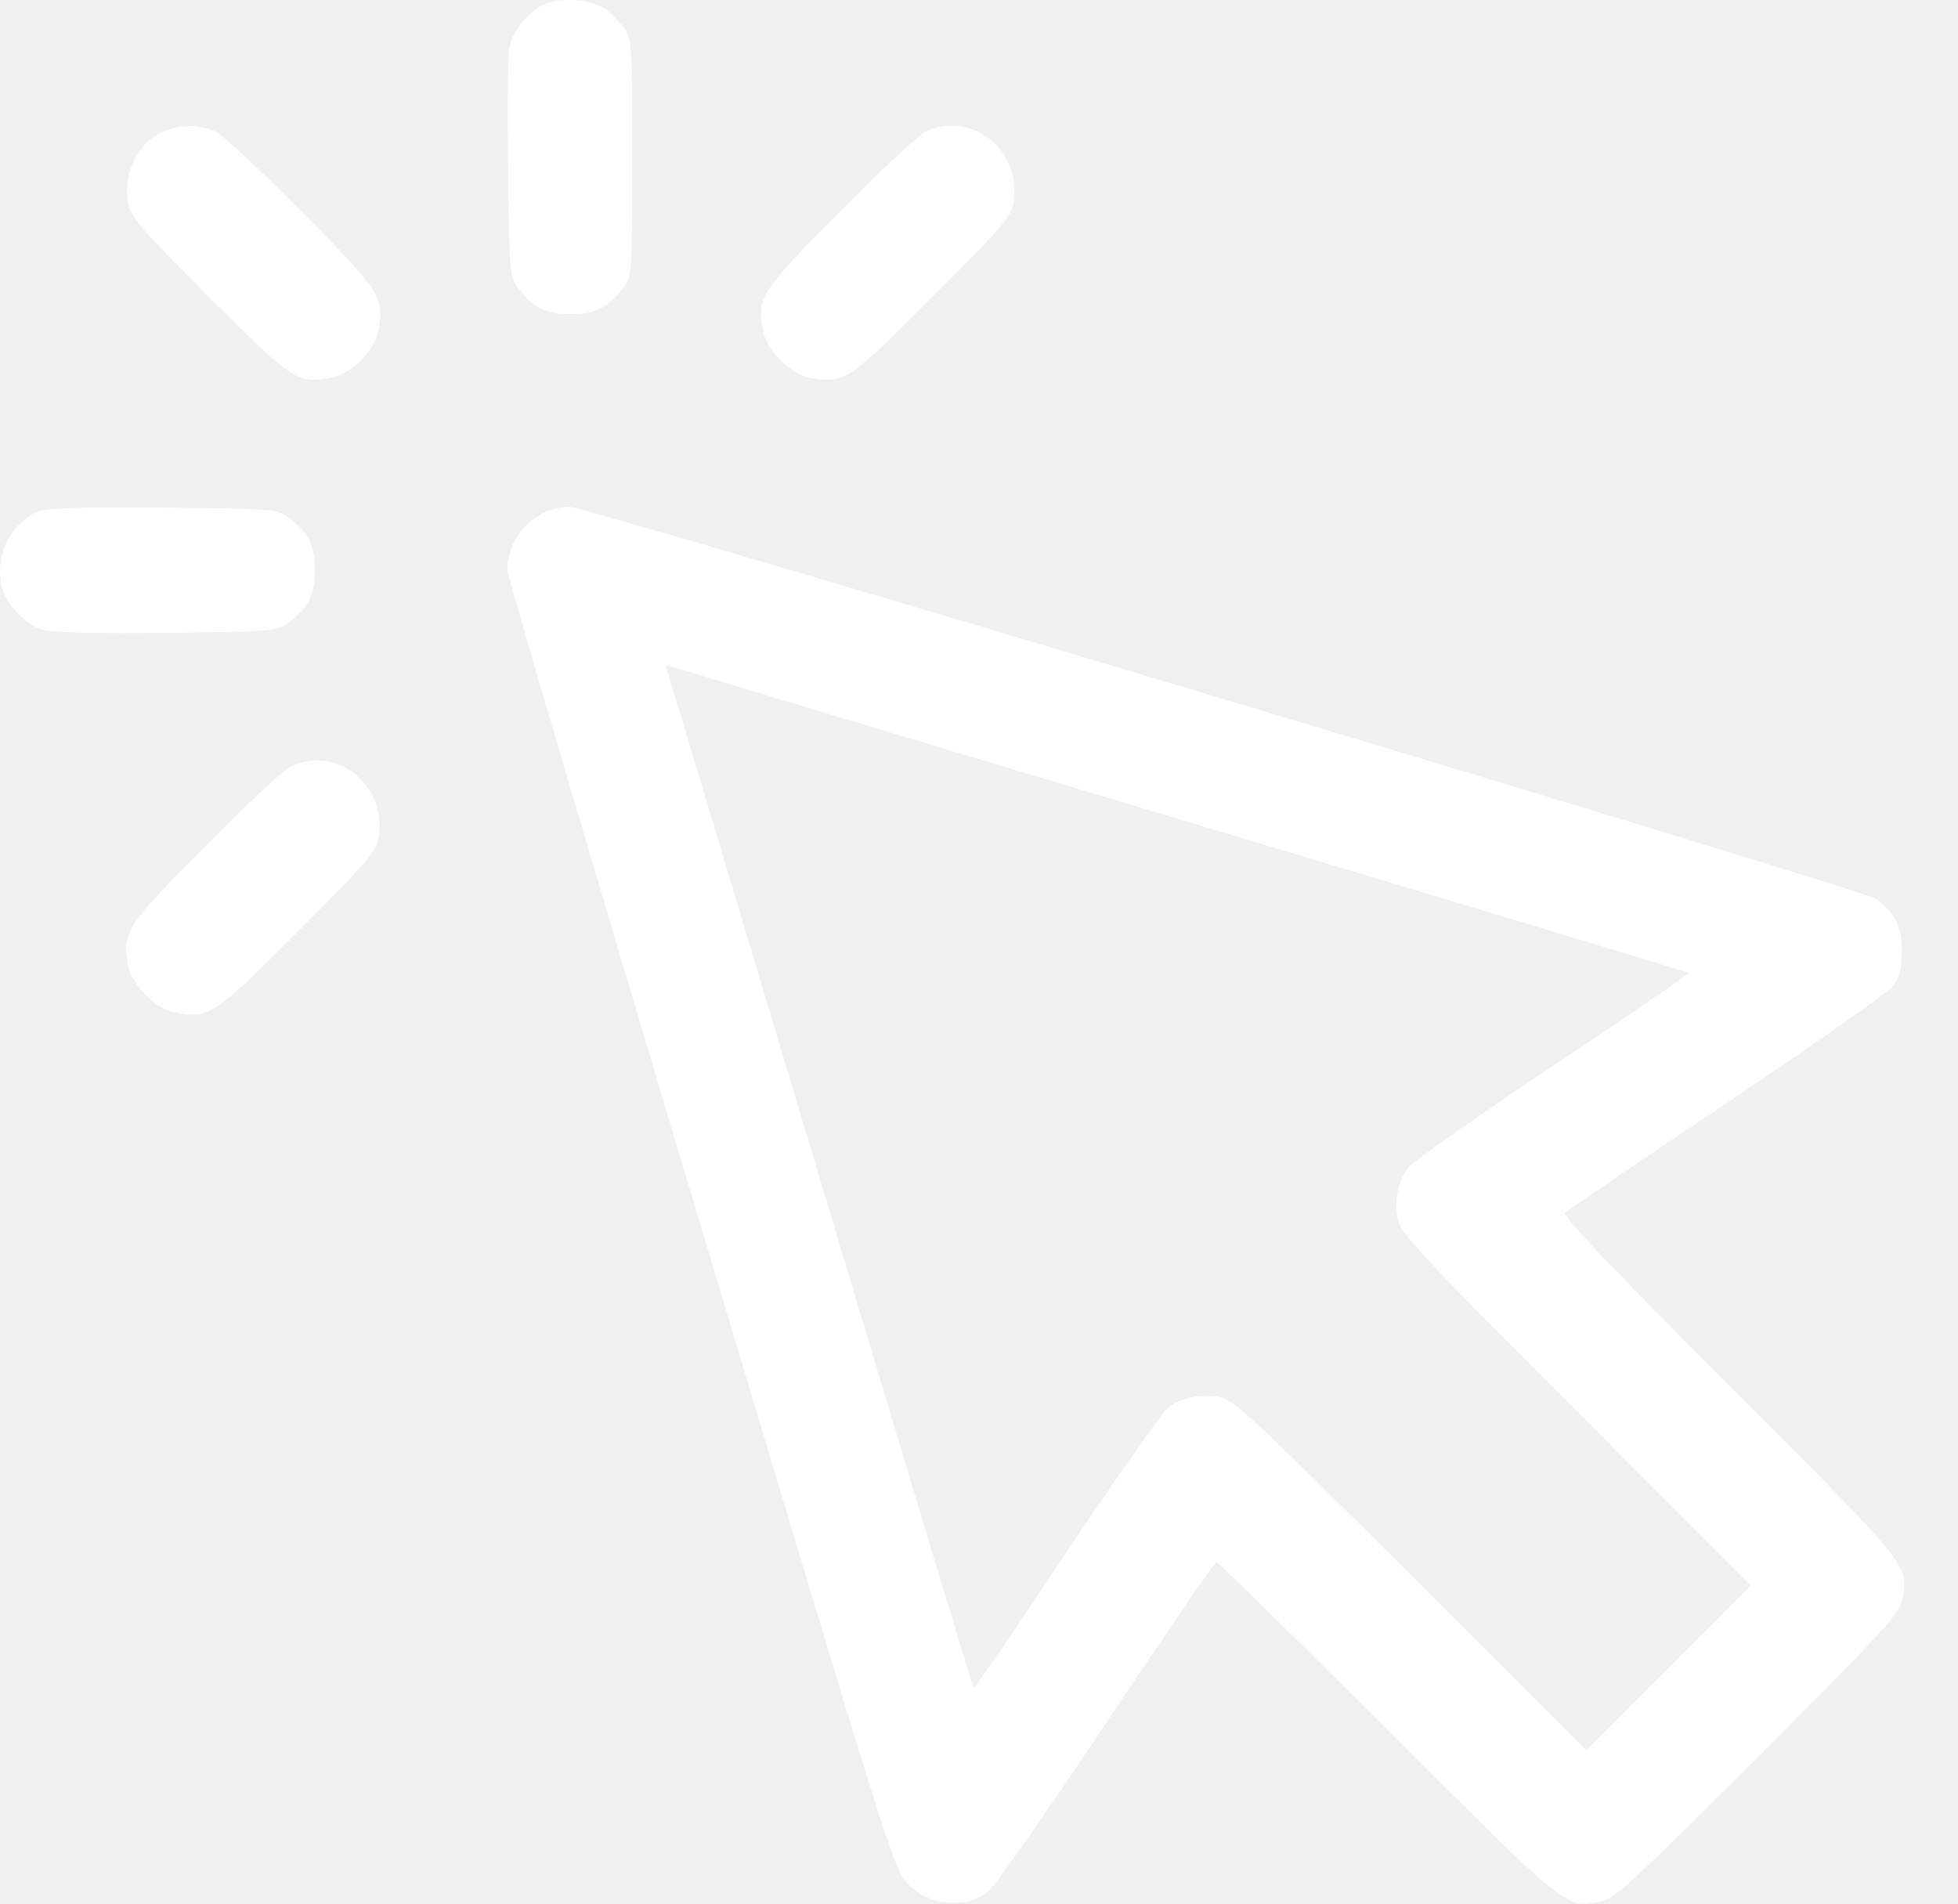
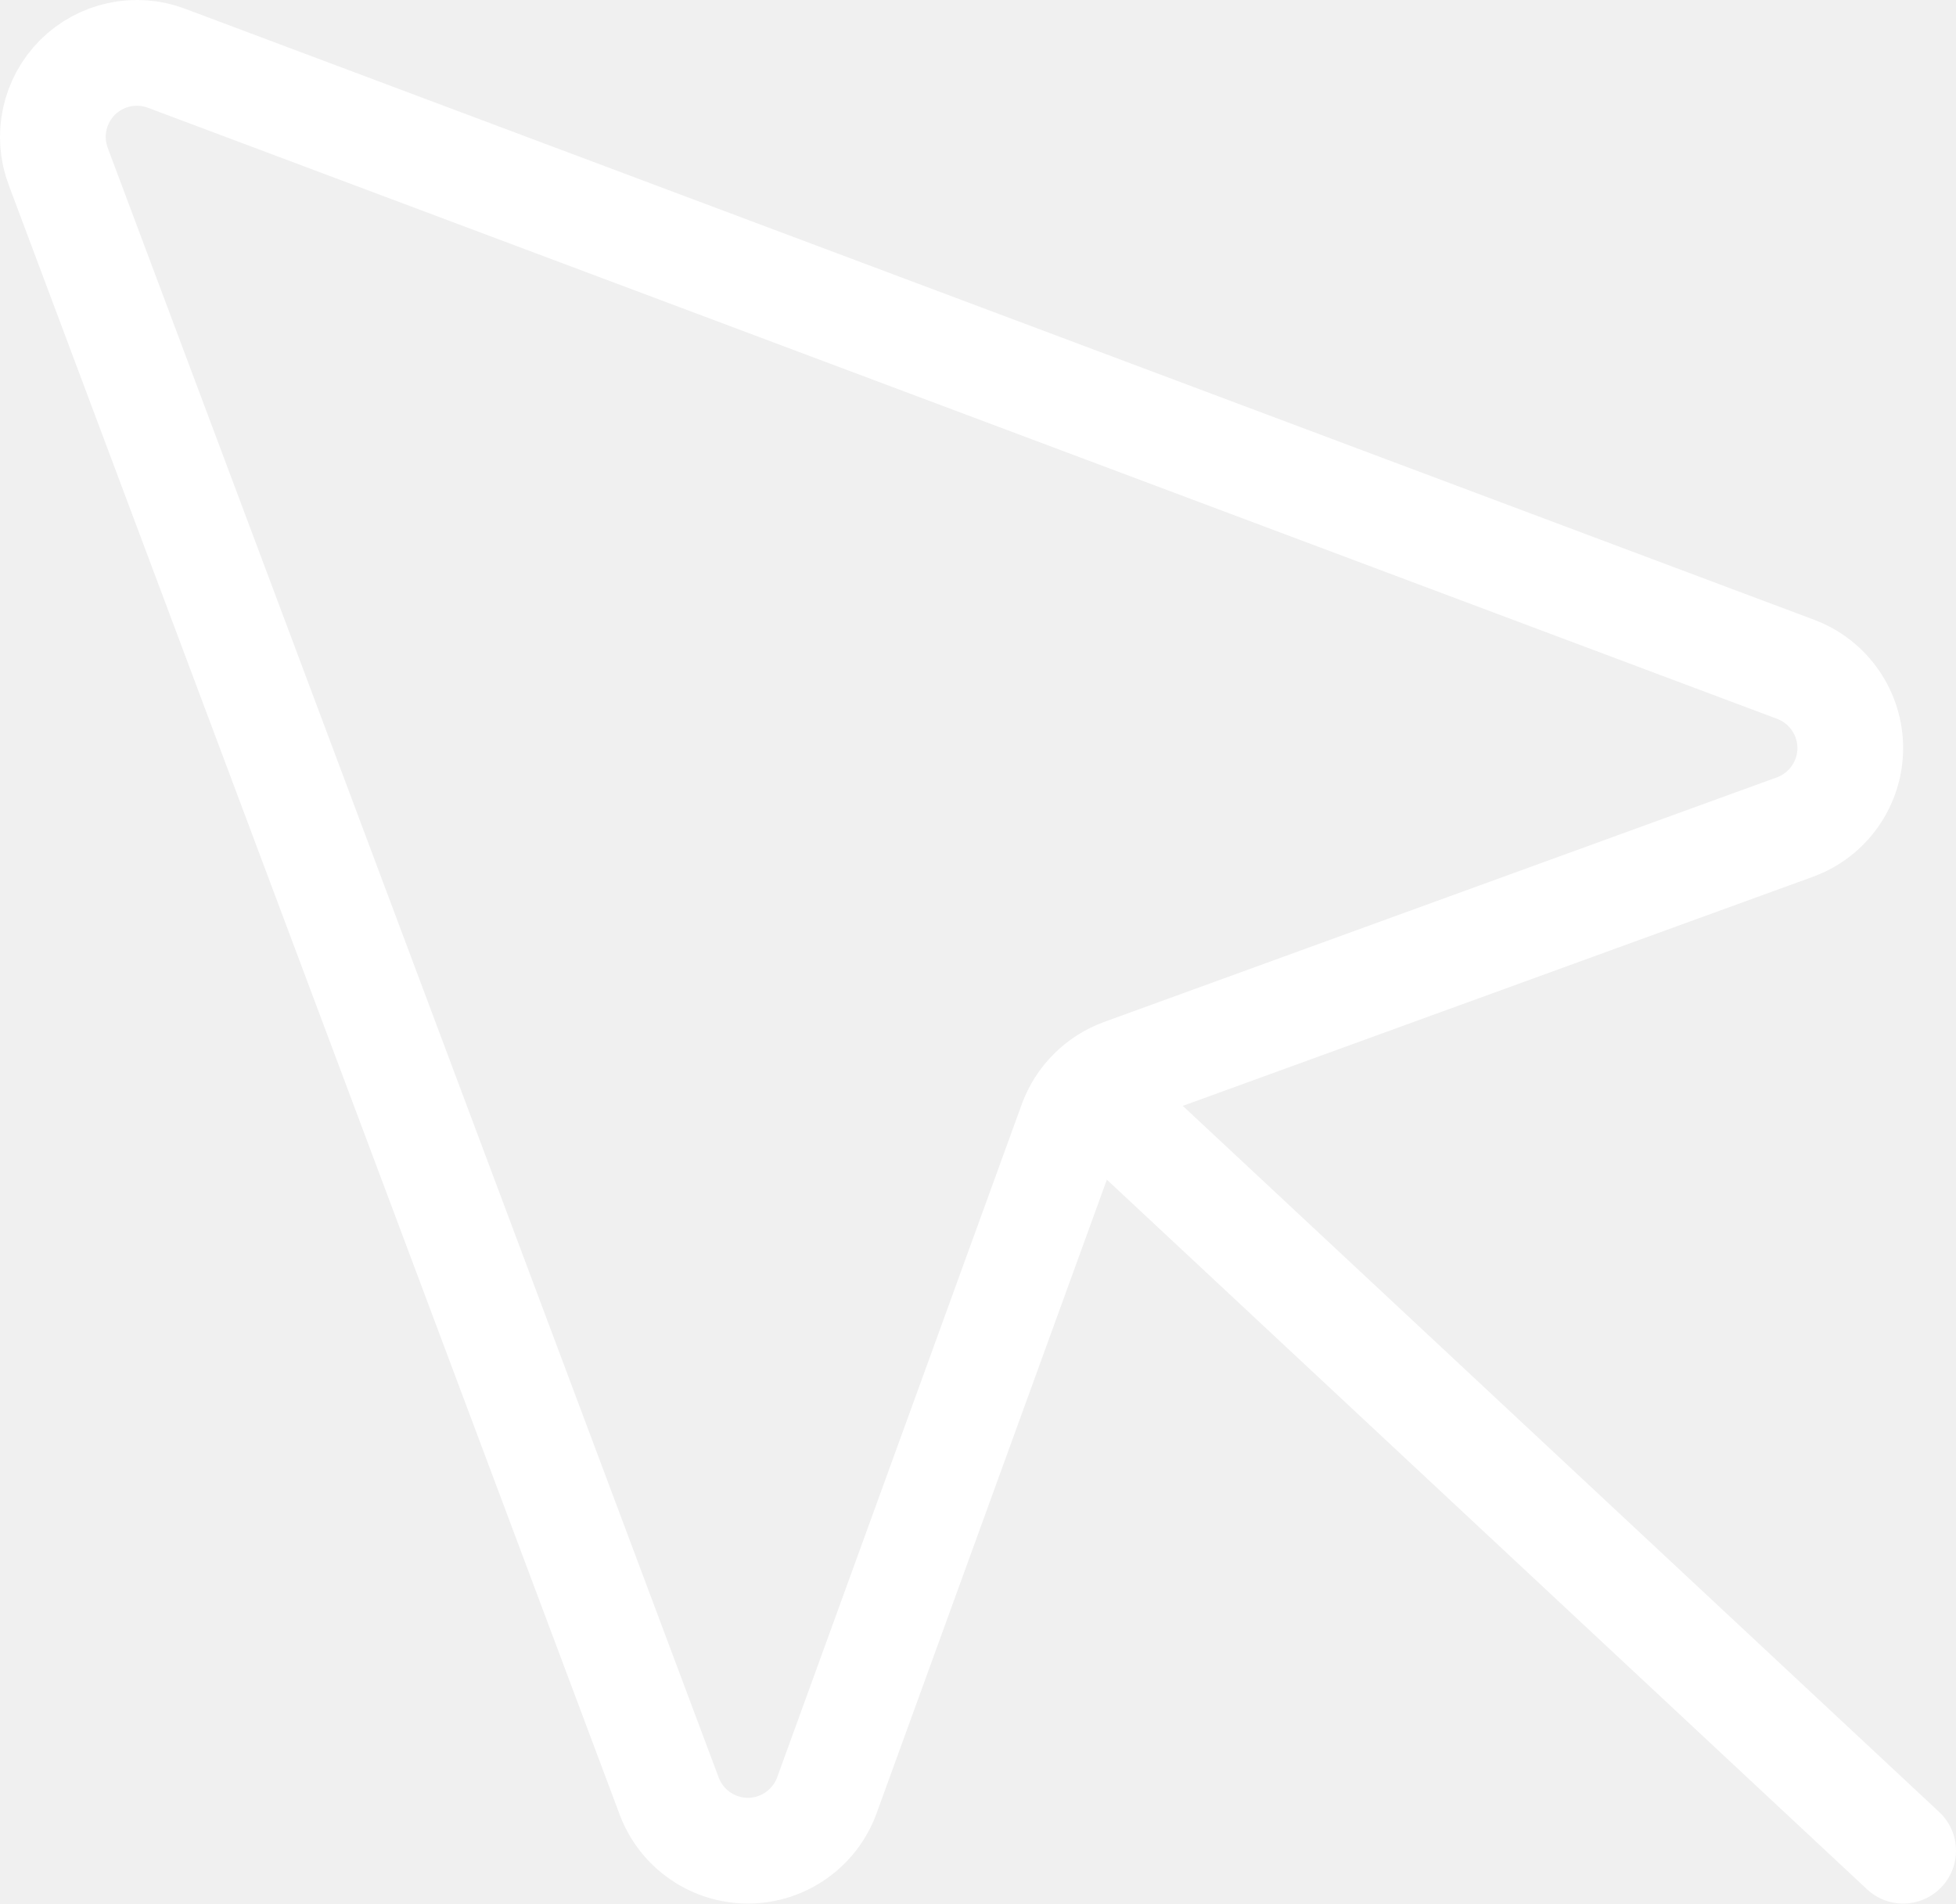
- <svg xmlns="http://www.w3.org/2000/svg" width="36" height="35" viewBox="0 0 36 35" fill="none">
-   <path fill-rule="evenodd" clip-rule="evenodd" d="M10.016 0.076C9.721 0.21 9.416 0.582 9.362 0.873C9.338 1.002 9.328 2 9.341 3.091C9.362 4.96 9.372 5.085 9.513 5.274C9.799 5.657 10.032 5.777 10.494 5.777C10.955 5.777 11.188 5.657 11.474 5.274C11.618 5.081 11.624 4.981 11.624 2.895C11.624 0.81 11.618 0.709 11.474 0.516C11.391 0.405 11.238 0.251 11.133 0.172C10.891 -0.008 10.311 -0.058 10.016 0.076ZM3.013 2.414C2.526 2.627 2.254 3.182 2.357 3.752C2.4 3.985 2.623 4.241 3.843 5.461C5.389 7.008 5.472 7.063 6.095 6.946C6.454 6.878 6.891 6.442 6.958 6.083C7.073 5.467 7.011 5.37 5.546 3.89C4.797 3.133 4.078 2.469 3.949 2.413C3.657 2.287 3.304 2.288 3.013 2.414ZM17.022 2.416C16.902 2.47 16.191 3.134 15.442 3.89C13.976 5.37 13.914 5.467 14.03 6.083C14.097 6.442 14.533 6.878 14.892 6.946C15.515 7.063 15.598 7.008 17.145 5.461C18.365 4.241 18.588 3.985 18.63 3.752C18.806 2.783 17.893 2.024 17.022 2.416ZM0.679 9.415C0.195 9.63 -0.082 10.188 0.022 10.738C0.085 11.079 0.449 11.482 0.781 11.579C0.952 11.63 1.77 11.65 3.066 11.635C4.972 11.614 5.097 11.604 5.287 11.462C5.669 11.176 5.789 10.943 5.789 10.482C5.789 10.02 5.669 9.787 5.287 9.501C5.096 9.359 4.978 9.35 2.993 9.334C1.365 9.321 0.852 9.339 0.679 9.415ZM10.02 9.417C9.616 9.597 9.328 10.033 9.326 10.468C9.325 10.576 10.924 15.998 12.878 22.517C16.345 34.086 16.437 34.377 16.693 34.639C17.099 35.051 17.751 35.104 18.188 34.76C18.296 34.675 19.268 33.281 20.348 31.662C21.428 30.043 22.336 28.718 22.365 28.718C22.394 28.718 23.814 30.111 25.519 31.813C28.878 35.164 28.771 35.079 29.441 34.958C29.68 34.915 30.047 34.577 32.318 32.306C34.589 30.035 34.927 29.668 34.97 29.429C35.091 28.759 35.178 28.867 31.809 25.491C29.561 23.239 28.72 22.352 28.778 22.294C28.822 22.251 30.165 21.339 31.763 20.269C33.361 19.199 34.736 18.23 34.818 18.117C34.927 17.966 34.967 17.798 34.967 17.484C34.967 17.03 34.845 16.785 34.488 16.524C34.264 16.36 10.779 9.313 10.468 9.317C10.342 9.319 10.14 9.364 10.02 9.417ZM21.73 15.077C26.844 16.61 31.039 17.875 31.053 17.888C31.067 17.901 29.947 18.666 28.565 19.588C27.183 20.51 25.982 21.353 25.897 21.461C25.708 21.701 25.634 22.064 25.7 22.426C25.743 22.666 26.147 23.099 28.971 25.928L32.194 29.156L30.681 30.669L29.169 32.181L25.94 28.959C23.111 26.135 22.678 25.731 22.438 25.688C22.076 25.622 21.714 25.696 21.473 25.885C21.365 25.97 20.523 27.17 19.6 28.553C18.678 29.935 17.913 31.055 17.901 31.041C17.888 31.027 16.622 26.832 15.089 21.718C13.556 16.604 12.282 12.372 12.26 12.313C12.232 12.242 12.254 12.22 12.326 12.248C12.384 12.27 16.616 13.543 21.73 15.077ZM5.351 14.087C5.231 14.141 4.519 14.805 3.77 15.561C2.305 17.041 2.243 17.139 2.358 17.754C2.426 18.113 2.862 18.55 3.221 18.617C3.844 18.734 3.927 18.679 5.474 17.133C6.694 15.913 6.917 15.656 6.959 15.424C7.135 14.454 6.222 13.695 5.351 14.087Z" fill="white" />
+ <svg xmlns="http://www.w3.org/2000/svg" width="37" height="36" viewBox="0 0 37 36" fill="none">
+   <path d="M1.101 3.147L12.661 33.974C12.776 34.277 12.981 34.538 13.249 34.721C13.516 34.905 13.834 35.002 14.158 35C14.482 34.998 14.798 34.896 15.063 34.709C15.328 34.522 15.53 34.259 15.641 33.954L20.269 21.222C20.349 21.004 20.476 20.805 20.641 20.641C20.805 20.476 21.004 20.349 21.222 20.269L33.954 15.641C34.259 15.53 34.522 15.328 34.709 15.063C34.896 14.798 34.998 14.482 35 14.158C35.002 13.834 34.905 13.516 34.721 13.249C34.538 12.981 34.277 12.776 33.974 12.661L3.147 1.101C2.861 0.994 2.551 0.971 2.253 1.036C1.954 1.101 1.681 1.25 1.465 1.465C1.25 1.681 1.101 1.954 1.036 2.253C0.971 2.551 0.994 2.861 1.101 3.147V3.147Z" stroke="white" stroke-width="2" stroke-linecap="round" stroke-linejoin="round" />
+   <path d="M21 21L36 35" stroke="white" stroke-width="2" stroke-linecap="round" stroke-linejoin="round" />
</svg>
